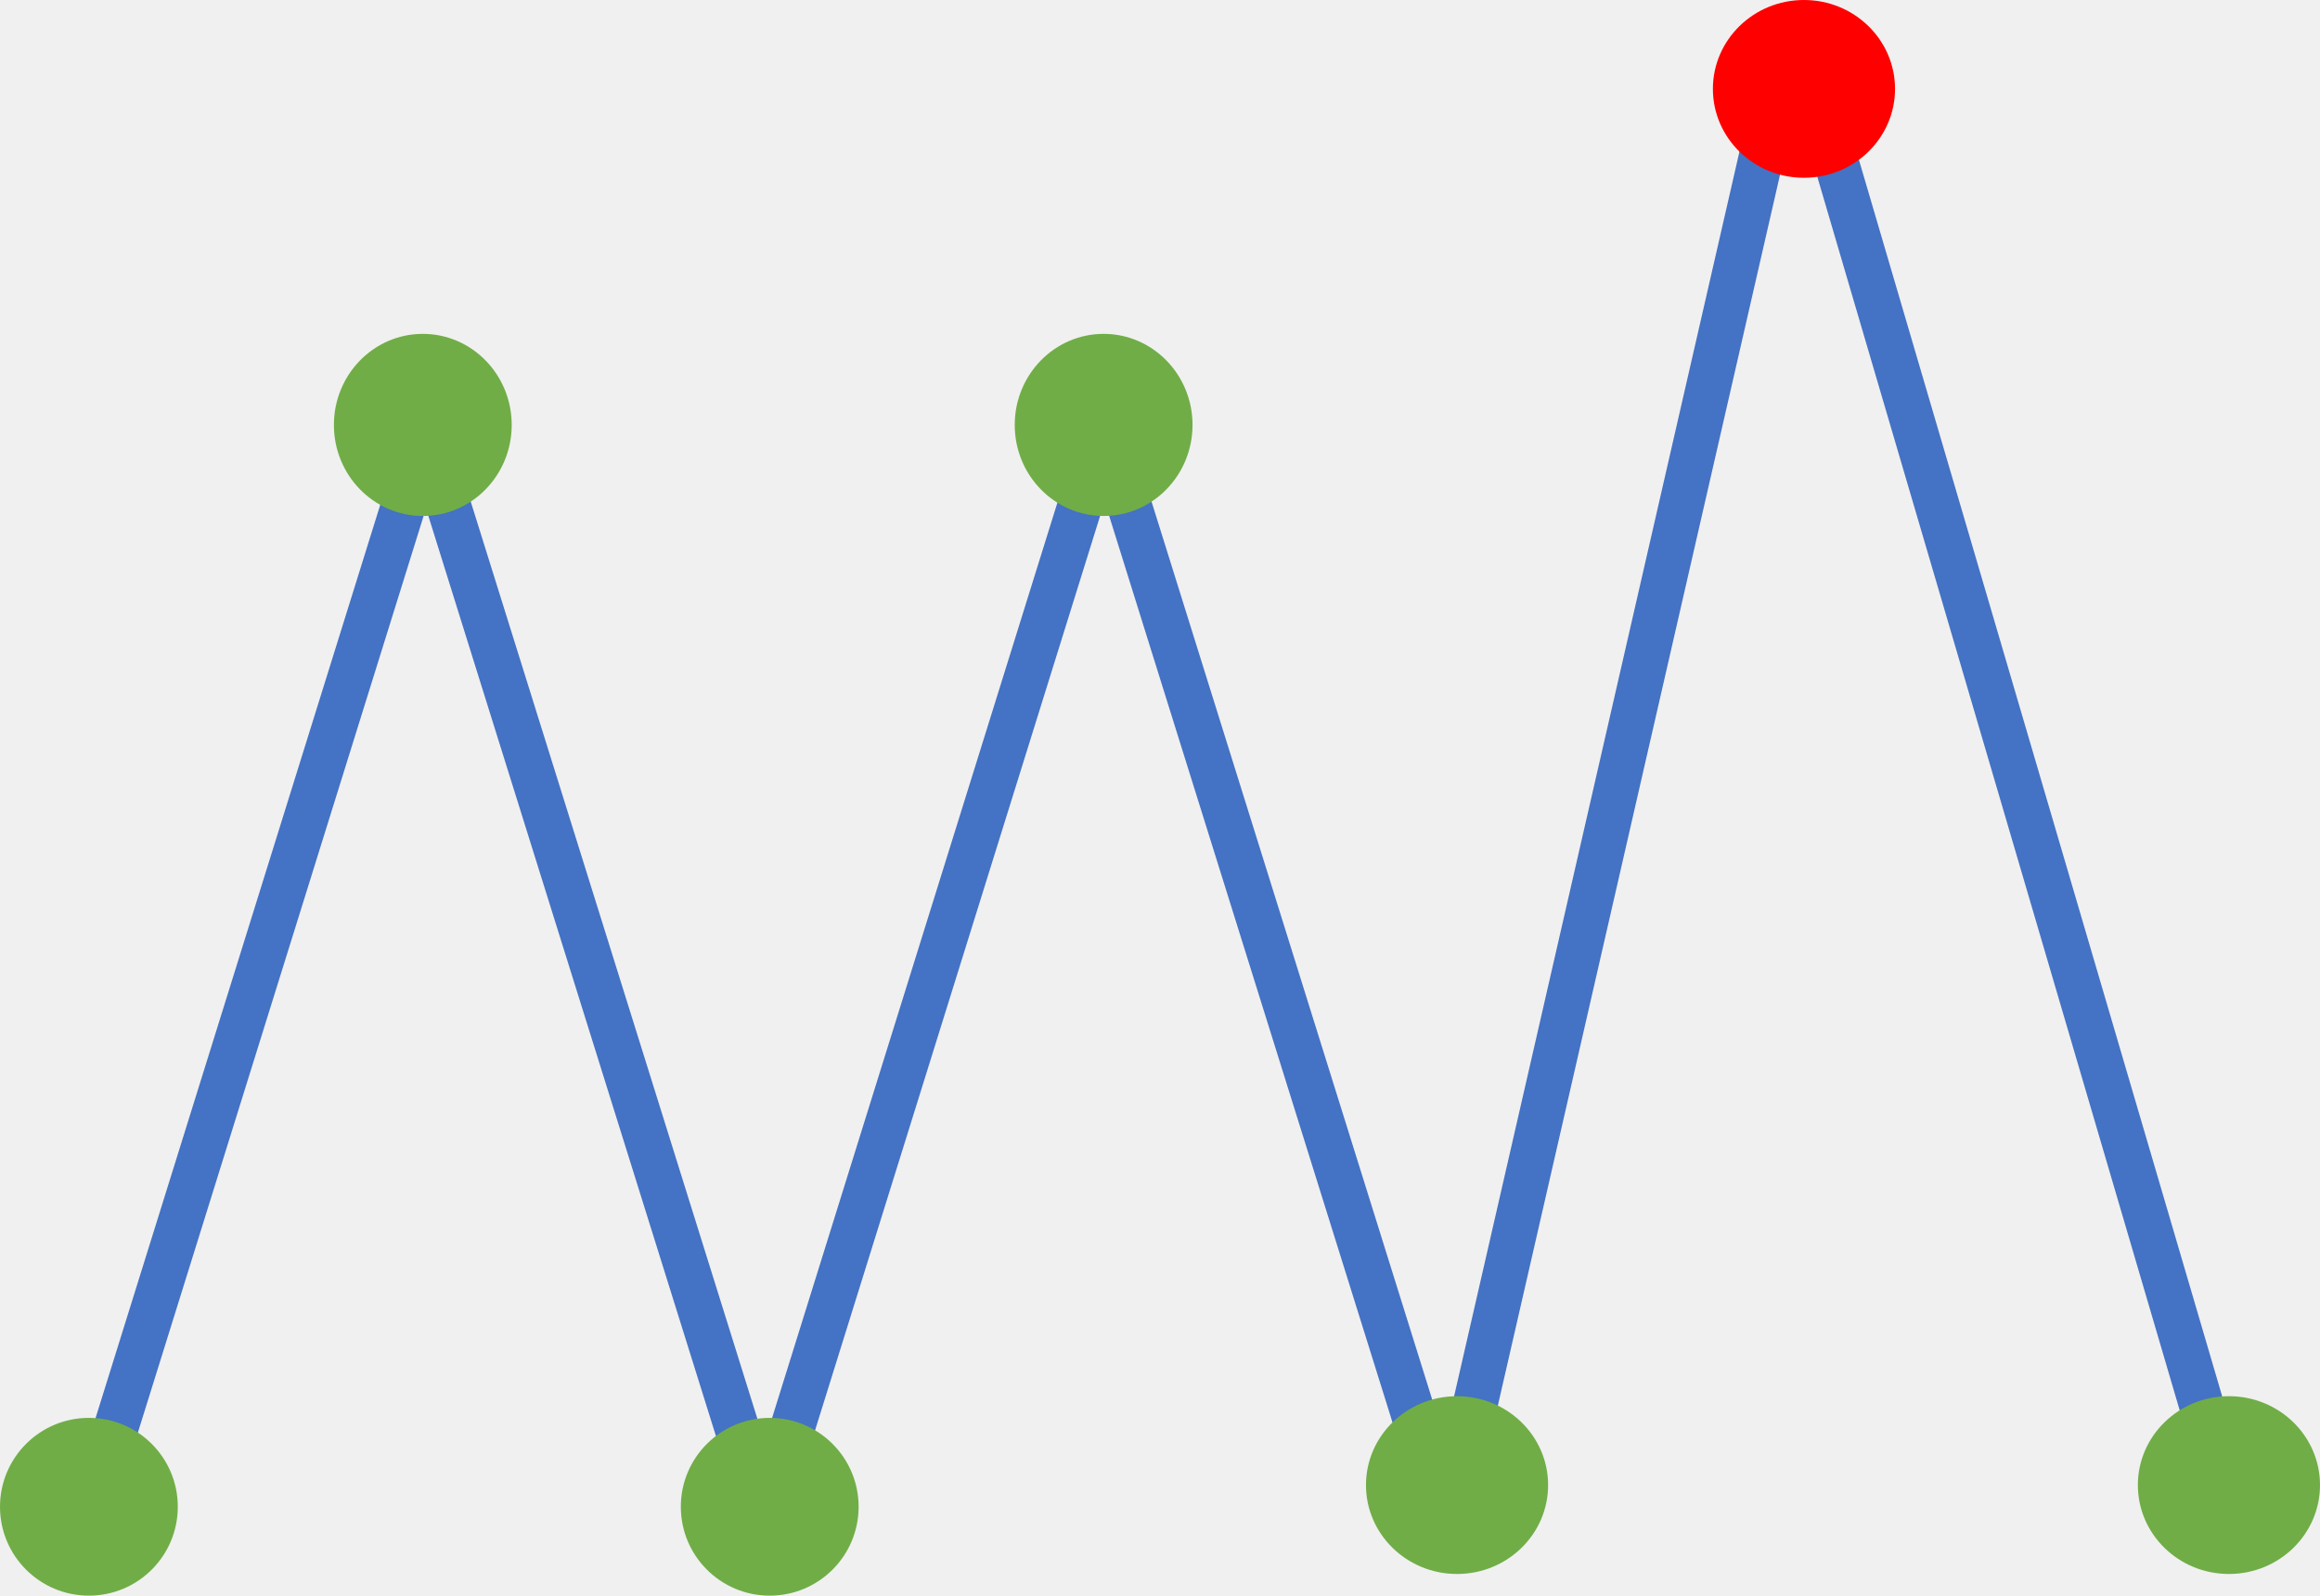
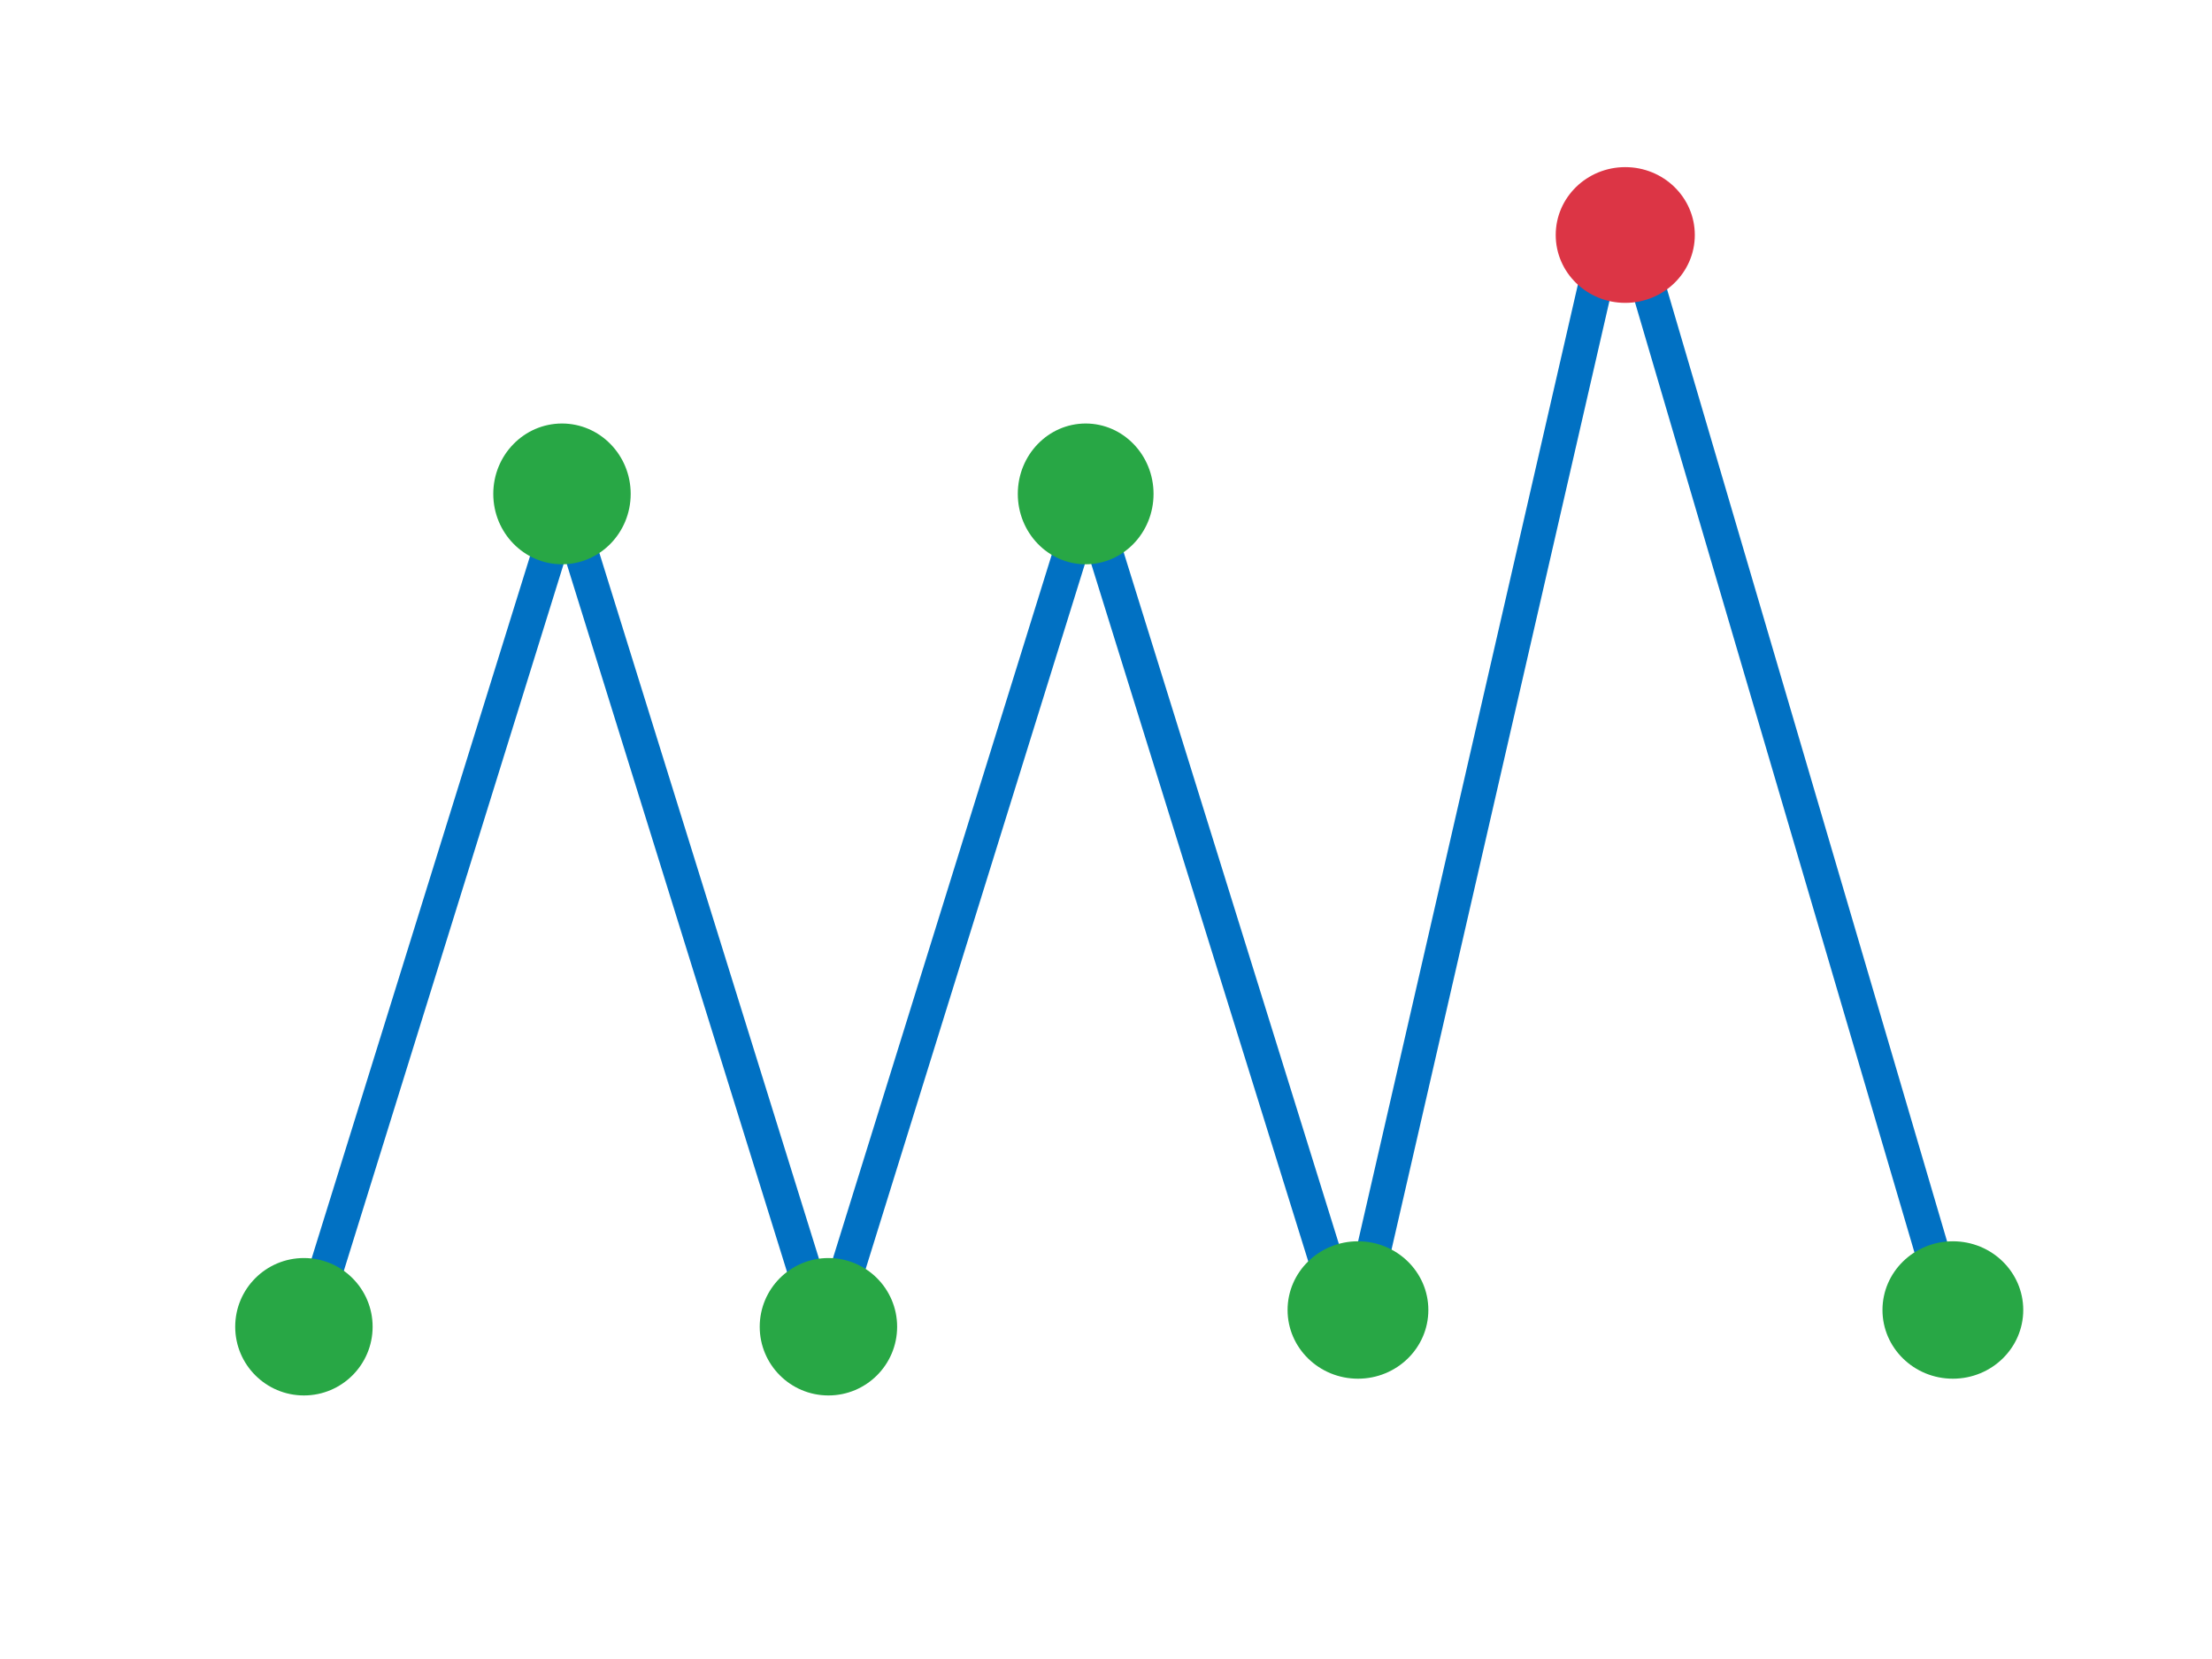
- <svg xmlns="http://www.w3.org/2000/svg" width="535" height="368" overflow="hidden">
+ <svg xmlns="http://www.w3.org/2000/svg" width="1320" height="990" overflow="hidden">
  <defs>
    <clipPath id="clip0">
-       <rect x="1771" y="750" width="535" height="368" />
+       <rect x="1907" y="139" width="1320" height="990" />
    </clipPath>
  </defs>
-   <g clip-path="url(#clip0)" transform="translate(-1771 -750)">
-     <path d="M0 0 76.893 246.699" stroke="#4472C4" stroke-width="10.312" stroke-miterlimit="8" fill="none" fill-rule="evenodd" transform="matrix(1 0 0 -1 1792 1097.7)" />
-     <path d="M1868 846 1948.1 1102.31" stroke="#4472C4" stroke-width="10.312" stroke-miterlimit="8" fill="none" fill-rule="evenodd" />
-     <path d="M1771 1097.5C1771 1086.18 1780.18 1077 1791.5 1077 1802.82 1077 1812 1086.18 1812 1097.5 1812 1108.82 1802.82 1118 1791.5 1118 1780.18 1118 1771 1108.82 1771 1097.5Z" fill="#70AD47" fill-rule="evenodd" />
-     <path d="M1848 848C1848 836.402 1857.18 827 1868.5 827 1879.82 827 1889 836.402 1889 848 1889 859.598 1879.82 869 1868.5 869 1857.18 869 1848 859.598 1848 848Z" fill="#70AD47" fill-rule="evenodd" />
-     <path d="M0 0 76.893 246.699" stroke="#4472C4" stroke-width="10.312" stroke-miterlimit="8" fill="none" fill-rule="evenodd" transform="matrix(1 0 0 -1 1948 1097.7)" />
-     <path d="M2025 846 2105.1 1102.31" stroke="#4472C4" stroke-width="10.312" stroke-miterlimit="8" fill="none" fill-rule="evenodd" />
-     <path d="M1928 1097.5C1928 1086.18 1937.18 1077 1948.5 1077 1959.82 1077 1969 1086.18 1969 1097.5 1969 1108.82 1959.82 1118 1948.5 1118 1937.18 1118 1928 1108.82 1928 1097.5Z" fill="#70AD47" fill-rule="evenodd" />
-     <path d="M2005 848C2005 836.402 2014.18 827 2025.5 827 2036.82 827 2046 836.402 2046 848 2046 859.598 2036.82 869 2025.5 869 2014.18 869 2005 859.598 2005 848Z" fill="#70AD47" fill-rule="evenodd" />
-     <path d="M0 0 75.22 328.131" stroke="#4472C4" stroke-width="10.312" stroke-miterlimit="8" fill="none" fill-rule="evenodd" transform="matrix(1 0 0 -1 2107 1092.13)" />
-     <path d="M2187 762 2284.72 1094.67" stroke="#4472C4" stroke-width="10.312" stroke-miterlimit="8" fill="none" fill-rule="evenodd" />
-     <path d="M2086 1092.5C2086 1081.18 2095.4 1072 2107 1072 2118.6 1072 2128 1081.18 2128 1092.5 2128 1103.82 2118.6 1113 2107 1113 2095.4 1113 2086 1103.82 2086 1092.5Z" fill="#70AD47" fill-rule="evenodd" />
-     <path d="M2264 1092.5C2264 1081.18 2273.4 1072 2285 1072 2296.6 1072 2306 1081.18 2306 1092.5 2306 1103.82 2296.6 1113 2285 1113 2273.4 1113 2264 1103.82 2264 1092.5Z" fill="#70AD47" fill-rule="evenodd" />
-     <path d="M2166 770.5C2166 759.178 2175.4 750 2187 750 2198.6 750 2208 759.178 2208 770.5 2208 781.822 2198.6 791 2187 791 2175.4 791 2166 781.822 2166 770.5Z" fill="#FF0000" fill-rule="evenodd" />
+   <g clip-path="url(#clip0)" transform="translate(-1907 -139)">
+     <rect x="1907" y="139" width="1320" height="990" fill="#FFFFFF" />
+     <path d="M0.008 0.036 153.008 492.037" stroke="#0171C3" stroke-width="20.541" stroke-miterlimit="8" fill="none" fill-rule="evenodd" transform="matrix(1 0 0 -1 2090.5 932.5)" />
+     <path d="M2241.86 430.229 2400.86 941.229" stroke="#0171C3" stroke-width="20.541" stroke-miterlimit="8" fill="none" fill-rule="evenodd" />
+     <path d="M2047.36 930.729C2047.36 908.089 2065.72 889.728 2088.36 889.728 2111 889.728 2129.36 908.089 2129.36 930.729 2129.36 953.369 2111 971.729 2088.36 971.729 2065.72 971.729 2047.36 953.369 2047.36 930.729Z" fill="#28A745" fill-rule="evenodd" />
+     <path d="M2201.36 433.729C2201.36 410.532 2219.72 391.728 2242.36 391.728 2265 391.728 2283.36 410.532 2283.36 433.729 2283.36 456.924 2265 475.729 2242.36 475.729 2219.72 475.729 2201.36 456.924 2201.36 433.729Z" fill="#28A745" fill-rule="evenodd" />
+     <path d="M0.064 0.036 153.064 492.037" stroke="#0171C3" stroke-width="20.541" stroke-miterlimit="8" fill="none" fill-rule="evenodd" transform="matrix(1 0 0 -1 2401.5 932.5)" />
+     <path d="M2554.86 430.229 2713.86 941.229" stroke="#0171C3" stroke-width="20.541" stroke-miterlimit="8" fill="none" fill-rule="evenodd" />
+     <path d="M2360.36 930.729C2360.36 908.089 2378.72 889.728 2401.36 889.728 2424 889.728 2442.36 908.089 2442.36 930.729 2442.36 953.369 2424 971.729 2401.36 971.729 2378.72 971.729 2360.36 953.369 2360.36 930.729Z" fill="#28A745" fill-rule="evenodd" />
+     <path d="M2514.37 433.729C2514.37 410.532 2532.5 391.728 2554.87 391.728 2577.23 391.728 2595.37 410.532 2595.37 433.729 2595.37 456.924 2577.23 475.729 2554.87 475.729 2532.5 475.729 2514.37 456.924 2514.37 433.729Z" fill="#28A745" fill-rule="evenodd" />
+     <path d="M0.121 0.005 150.122 653.006" stroke="#0171C3" stroke-width="20.541" stroke-miterlimit="8" fill="none" fill-rule="evenodd" transform="matrix(1 0 0 -1 2718.5 920.5)" />
+     <path d="M2876.86 263.229 3071.86 926.23" stroke="#0171C3" stroke-width="20.541" stroke-miterlimit="8" fill="none" fill-rule="evenodd" />
+     <path d="M2675.36 920.729C2675.36 898.089 2694.16 879.728 2717.36 879.728 2740.56 879.728 2759.36 898.089 2759.36 920.729 2759.36 943.369 2740.56 961.729 2717.36 961.729 2694.16 961.729 2675.36 943.369 2675.36 920.729Z" fill="#28A745" fill-rule="evenodd" />
+     <path d="M3030.36 920.729C3030.36 898.089 3049.16 879.728 3072.36 879.728 3095.56 879.728 3114.36 898.089 3114.36 920.729 3114.36 943.369 3095.56 961.729 3072.36 961.729 3049.16 961.729 3030.36 943.369 3030.36 920.729Z" fill="#28A745" fill-rule="evenodd" />
+     <path d="M2835.37 279.232C2835.37 256.864 2853.94 238.732 2876.87 238.732 2899.79 238.732 2918.37 256.864 2918.37 279.232 2918.37 301.6 2899.79 319.732 2876.87 319.732 2853.94 319.732 2835.37 301.6 2835.37 279.232Z" fill="#DC3545" fill-rule="evenodd" />
  </g>
</svg>
